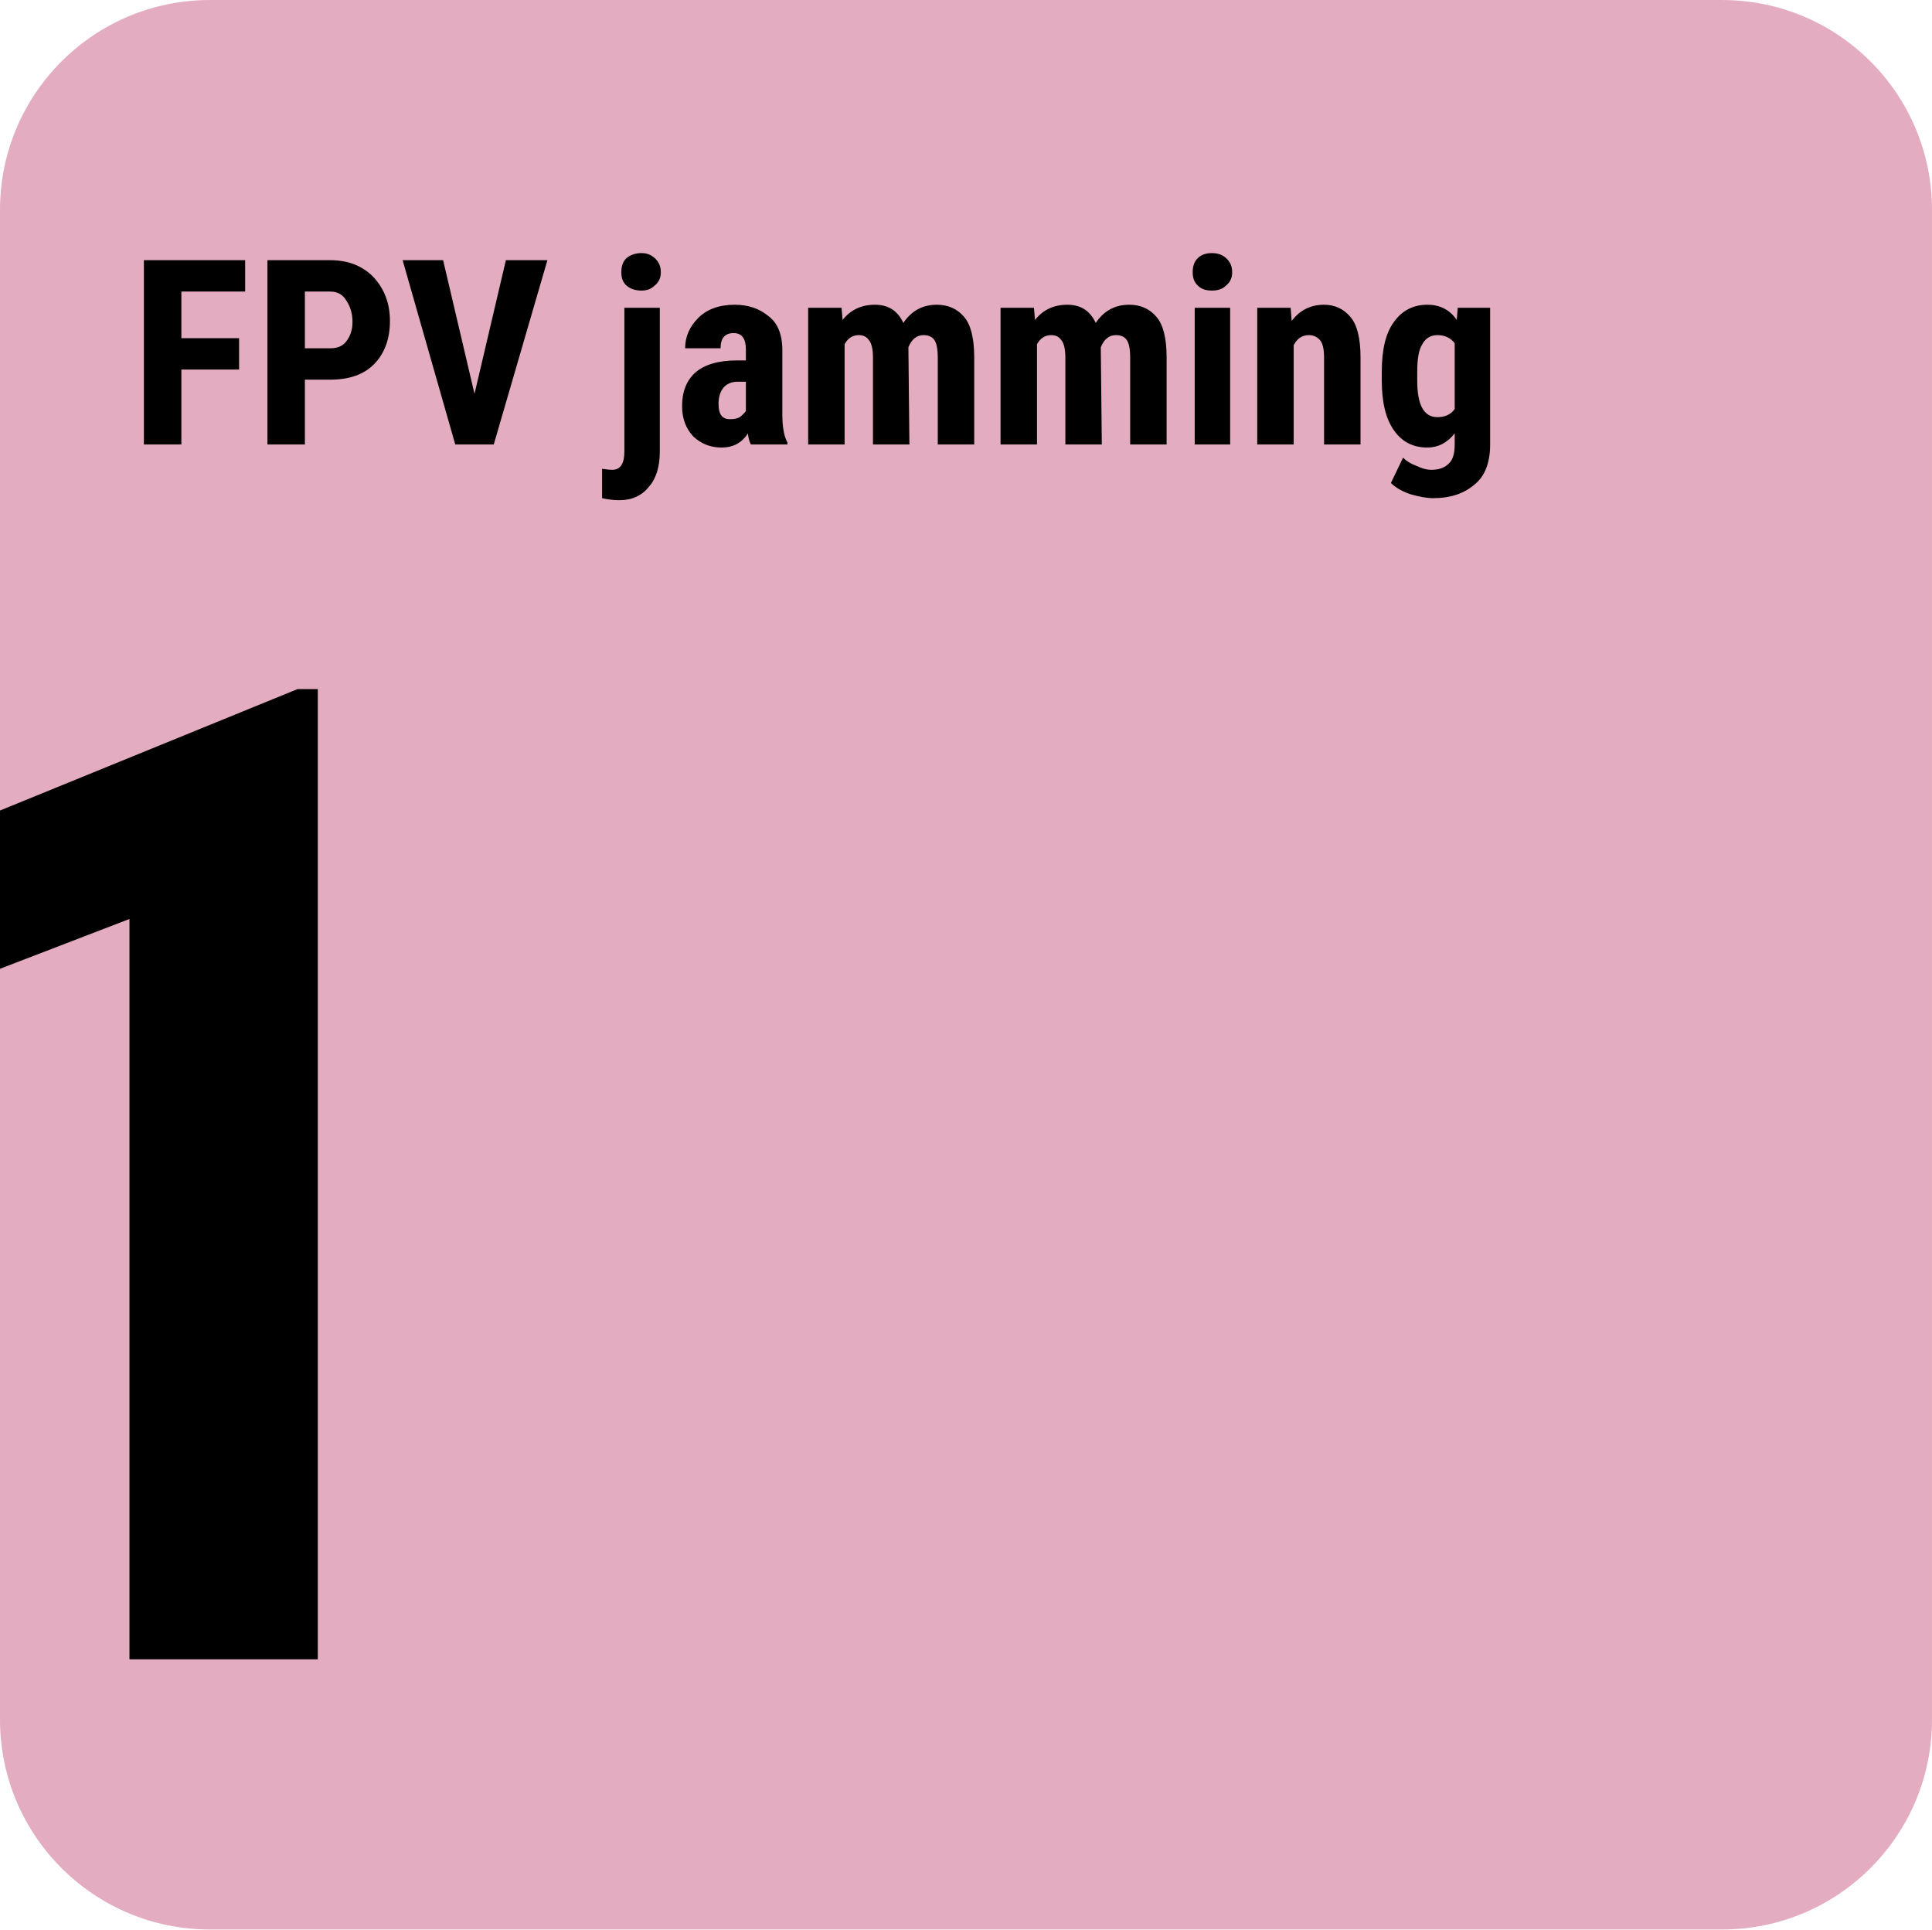
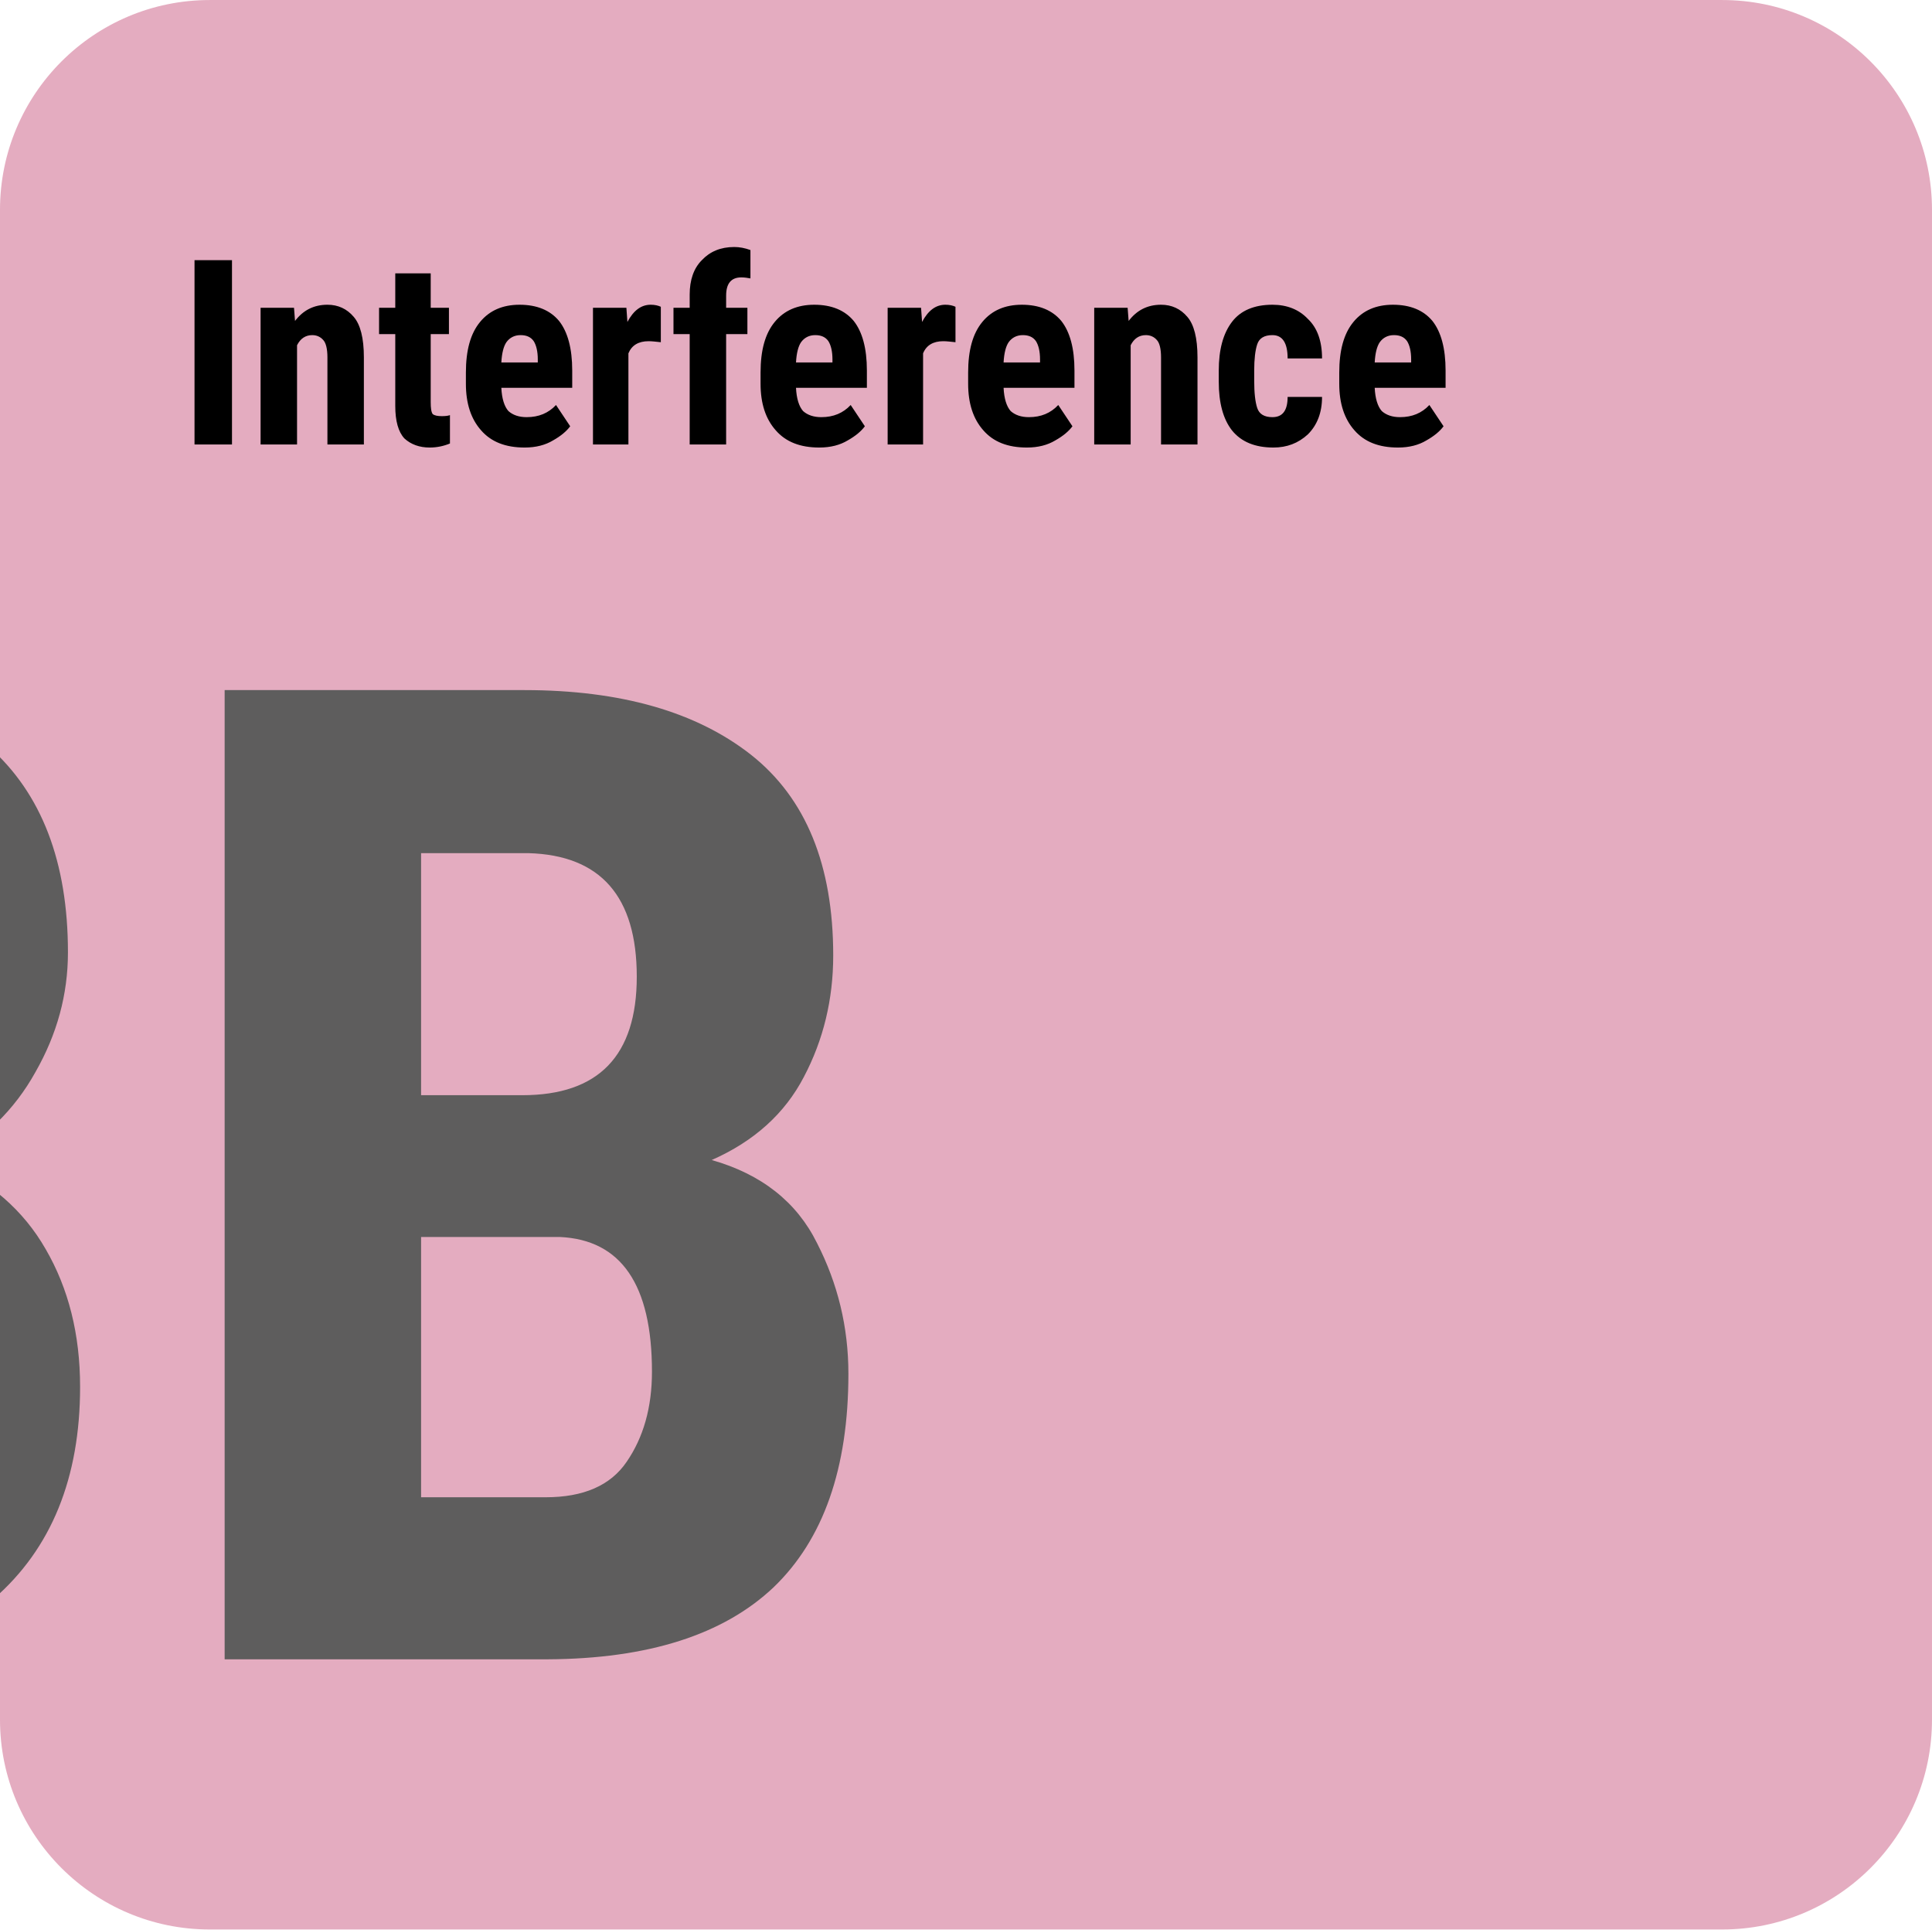
<svg xmlns="http://www.w3.org/2000/svg" width="29.812mm" height="29.768mm" viewBox="0 0 29.812 29.768" version="1.1" id="svg5" xml:space="preserve">
  <defs id="defs2" />
  <g id="layer1" transform="translate(-149.3031,-99.41566)">
    <rect style="fill:#e4acc0;fill-opacity:1;stroke-width:0.265" id="rect300" width="29.812" height="29.768" x="149.303" y="99.416" ry="3.238" />
    <text xml:space="preserve" style="font-weight:bold;font-size:4px;font-family:'Roboto Condensed';-inkscape-font-specification:'Roboto Condensed,  Bold';text-align:center;text-anchor:middle;fill:#000000;fill-opacity:1;stroke-width:0.265" x="164.196" y="106.274" id="text3379">
-       <tspan style="fill:#000000;fill-opacity:1;stroke-width:0.265" x="164.196" y="106.274" id="tspan3381">FPV jamming</tspan>
+       <tspan style="fill:#000000;fill-opacity:1;stroke-width:0.265" x="164.196" y="106.274" id="tspan3381">Interference</tspan>
    </text>
-     <text xml:space="preserve" style="font-weight:bold;font-size:21.025px;font-family:'Roboto Condensed';-inkscape-font-specification:'Roboto Condensed,  Bold';text-align:center;text-anchor:middle;fill:#000000;fill-opacity:1;stroke-width:1.391" x="164.266" y="125.012" id="text3595">
-       <tspan id="tspan3593" style="stroke-width:1.391" x="164.266" y="125.012">1</tspan>
+     <text xml:space="preserve" style="font-weight:bold;font-size:21.025px;font-family:'Roboto Condensed';-inkscape-font-specification:'Roboto Condensed,  Bold';text-align:center;text-anchor:middle;fill:#5e5d5d;fill-opacity:1;stroke-width:1.391" x="164.266" y="125.012" id="text3595">
+       <tspan id="tspan3593" style="stroke-width:1.391;fill:#5e5d5d;fill-opacity:1" x="164.266" y="125.012">3B</tspan>
    </text>
  </g>
</svg>
